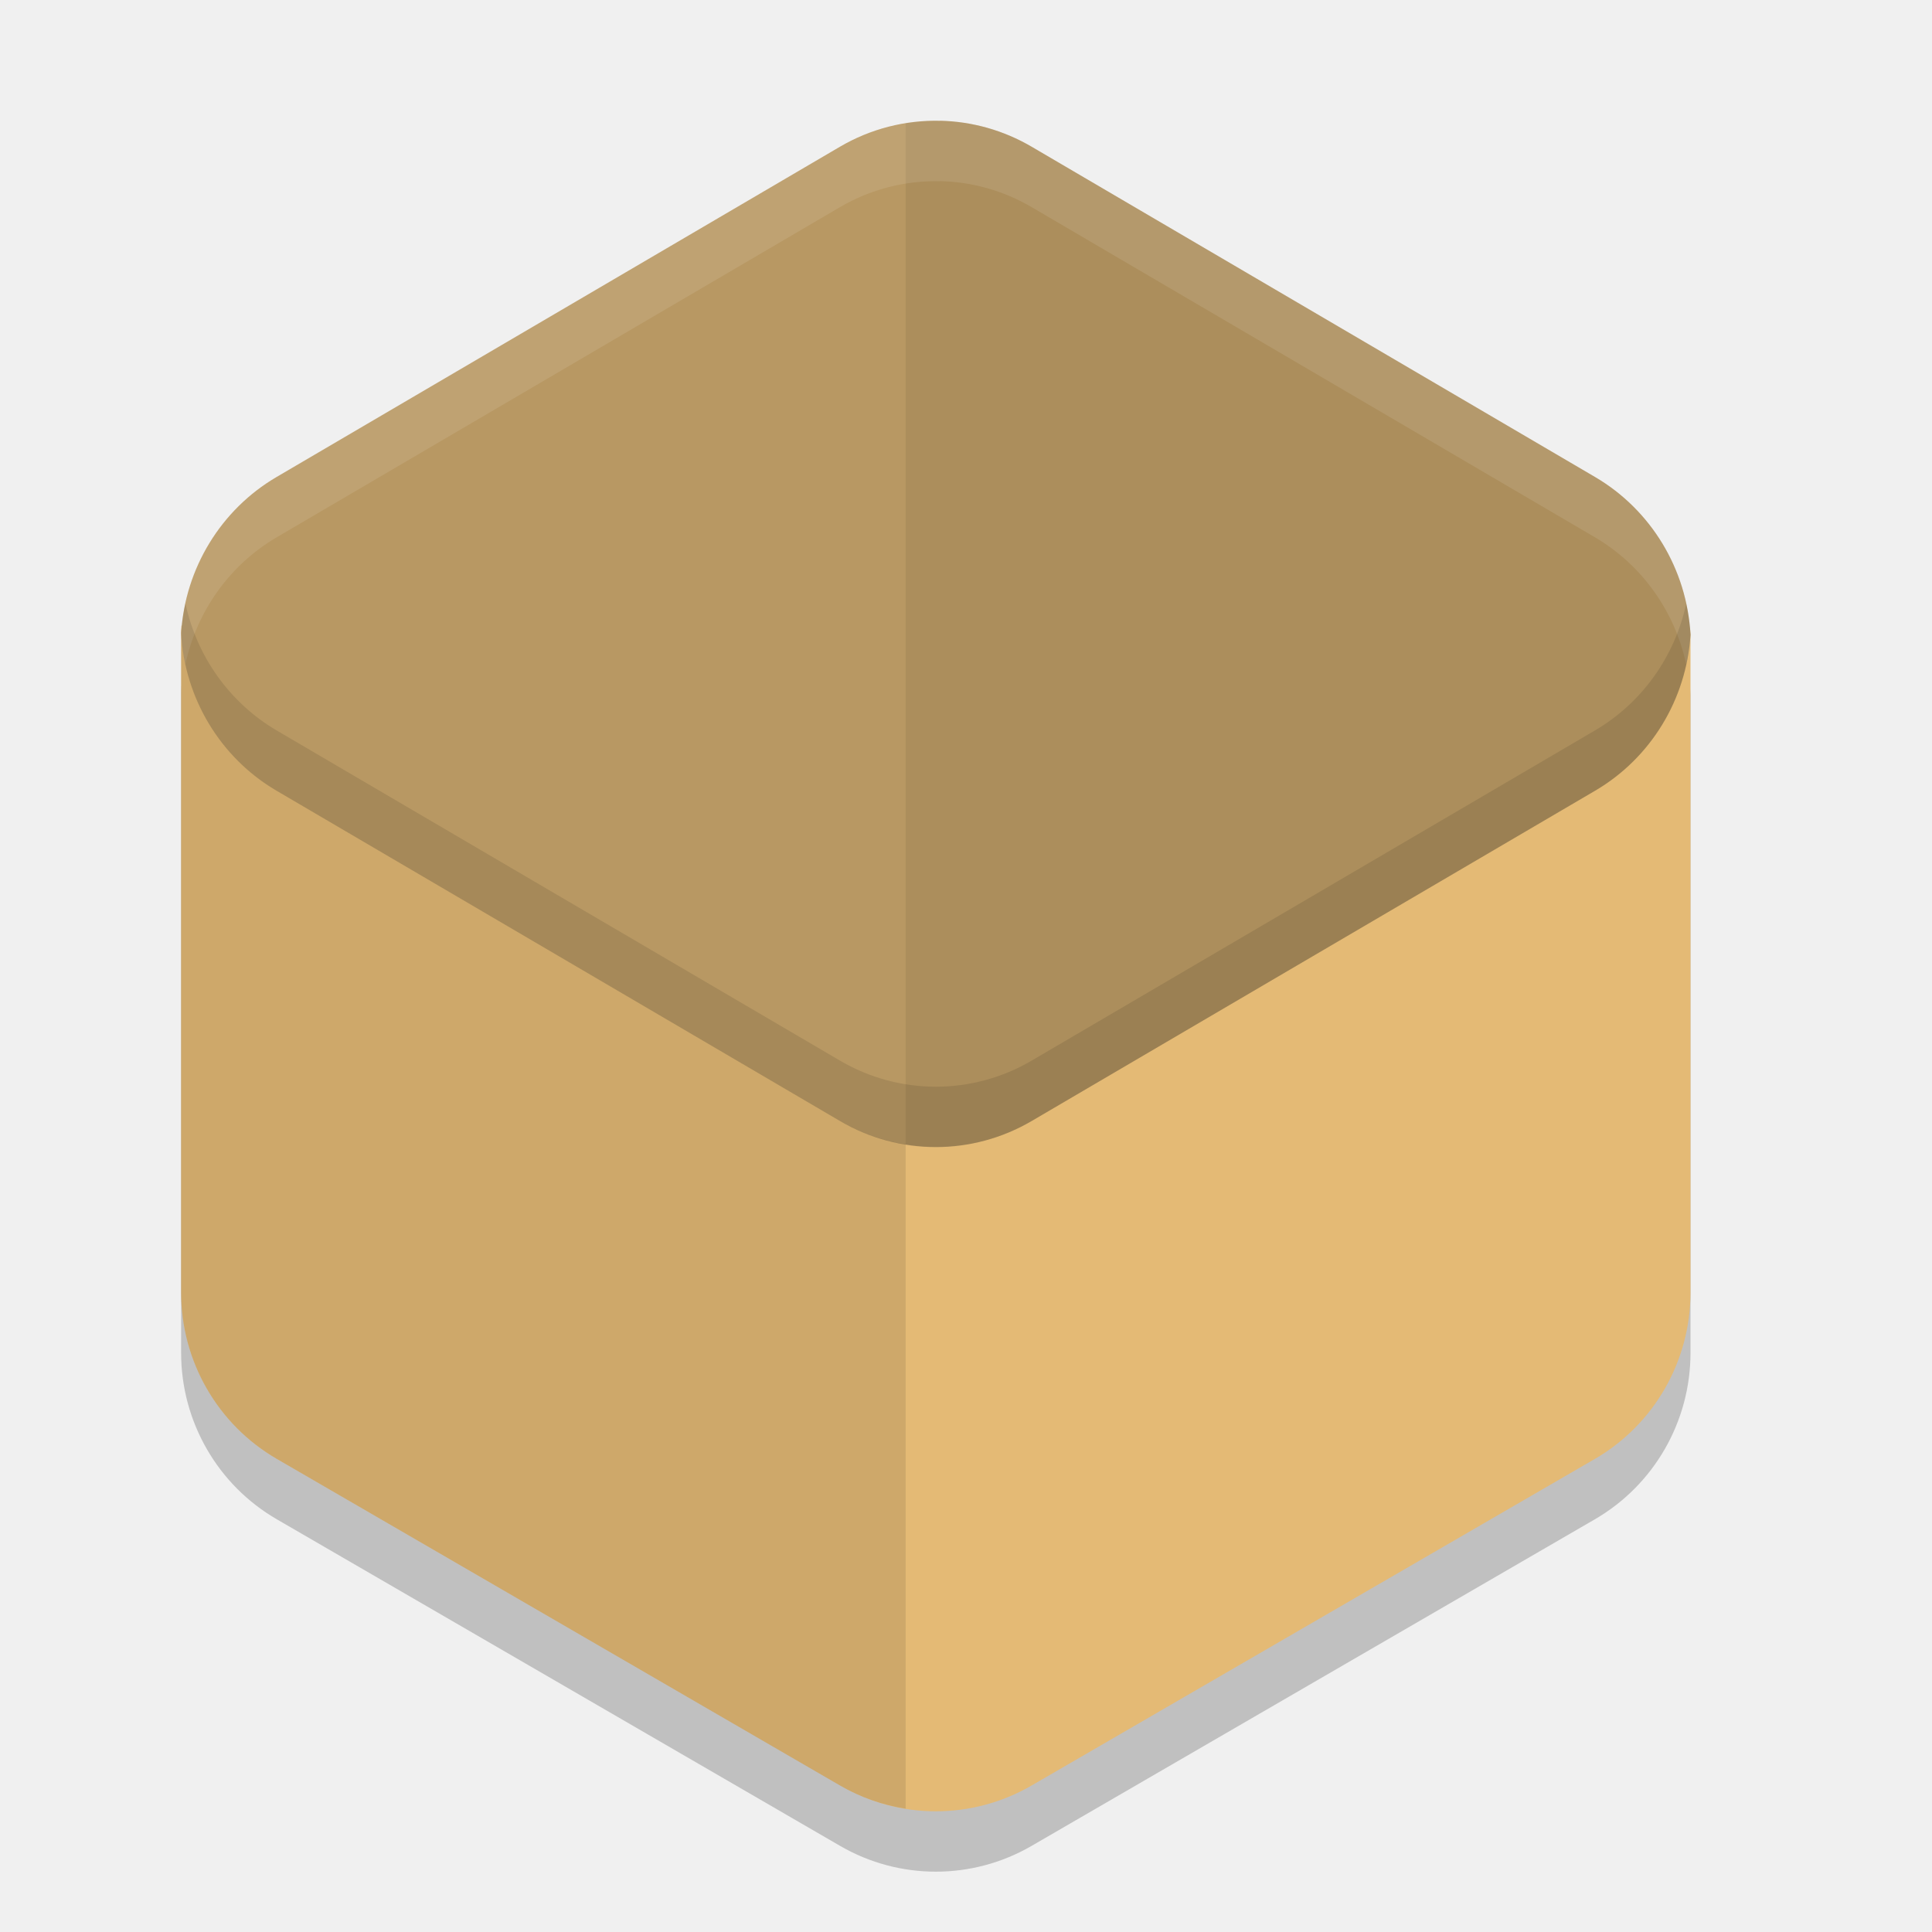
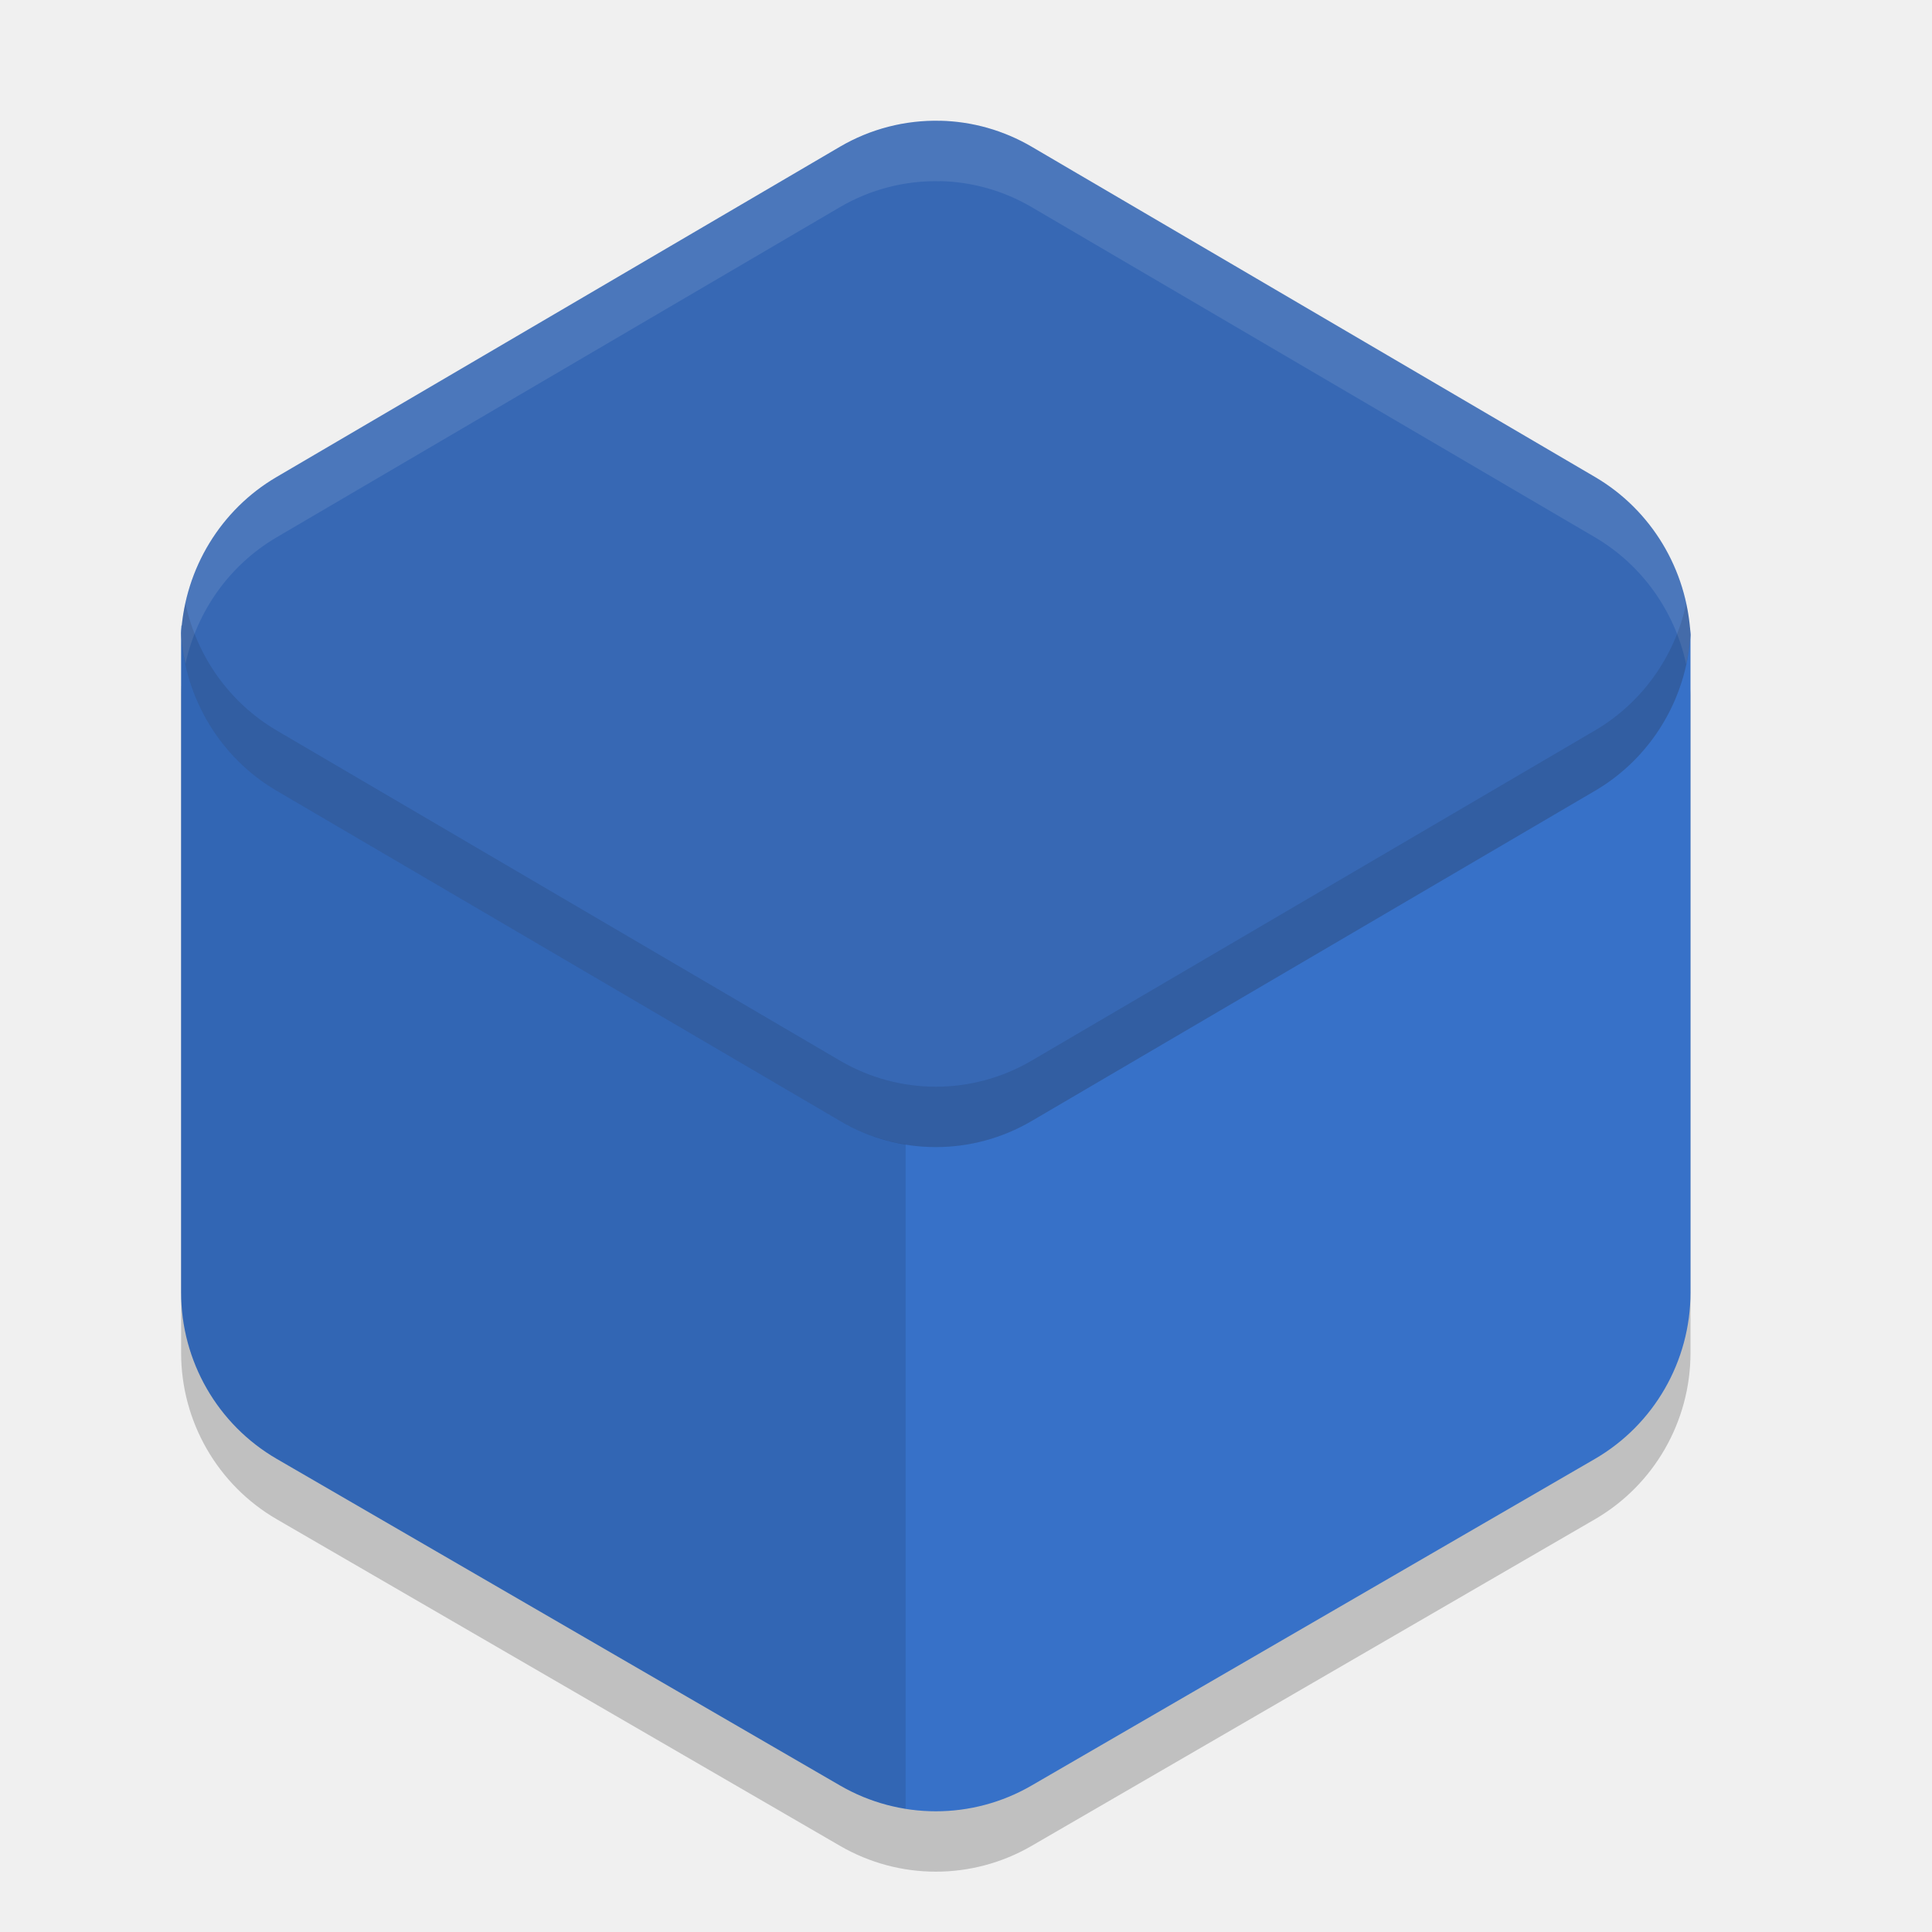
- <svg xmlns="http://www.w3.org/2000/svg" width="32" height="32" version="1">
-   <path style="opacity:0.2" d="m 3.005,11.362 c -0.003,0.053 -0.005,0.107 -0.005,0.16 v 10.887 c 3.255e-4,1.137 0.605,2.188 1.586,2.756 l 9.329,5.409 c 0.981,0.569 2.19,0.569 3.171,0 l 9.329,-5.409 C 27.396,24.596 28,23.545 28,22.407 V 11.522 C 27.998,11.481 27.996,11.441 27.993,11.401 28,11.4 3.005,11.362 3.005,11.362 Z" />
-   <path style="fill:#e4ba75" d="m 3.005,10.362 c -0.003,0.053 -0.005,0.107 -0.005,0.16 v 10.887 c 3.255e-4,1.137 0.605,2.188 1.586,2.756 l 9.329,5.409 c 0.981,0.569 2.19,0.569 3.171,0 l 9.329,-5.409 C 27.396,23.596 28,22.545 28,21.407 V 10.522 C 27.998,10.481 27.996,10.441 27.993,10.401 28,10.4 3.005,10.362 3.005,10.362 Z" />
-   <path style="fill:#b89863" d="m 15.575,2 v 0.001 A 3.173,3.221 0 0 0 13.913,2.43 L 4.577,7.903 A 3.173,3.221 0 0 0 3,10.486 3.173,3.221 0 0 0 4.577,13.095 l 9.336,5.473 a 3.173,3.221 0 0 0 3.174,0 l 9.336,-5.473 A 3.173,3.221 0 0 0 28,10.512 3.173,3.221 0 0 0 26.423,7.903 L 17.087,2.43 A 3.173,3.221 0 0 0 15.575,2 Z" />
-   <path style="opacity:0.07" d="M 15.574,2 V 2.002 A 3.173,3.221 0 0 0 15,2.042 V 18.955 a 3.173,3.221 0 0 0 2.086,-0.387 l 9.336,-5.473 A 3.173,3.221 0 0 0 28,10.512 3.173,3.221 0 0 0 26.422,7.903 L 17.086,2.431 A 3.173,3.221 0 0 0 15.574,2 Z" />
-   <path style="opacity:0.1" d="M 3.004 10.422 C 3.003 10.436 3.003 10.451 3.002 10.465 A 3.173 3.221 0 0 1 3.006 10.436 A 3.173 3.184 0 0 1 3.004 10.422 z M 3.002 10.496 C 3.002 10.505 3 10.513 3 10.521 L 3 21.408 C 3 22.545 3.605 23.596 4.586 24.164 L 13.914 29.574 C 14.255 29.772 14.623 29.897 15 29.957 L 15 18.955 A 3.173 3.221 0 0 1 13.914 18.568 L 4.578 13.096 A 3.173 3.221 0 0 1 3.002 10.496 z" />
-   <path style="opacity:0.1;fill:#ffffff" d="M 15.574 2 L 15.574 2.002 A 3.173 3.221 0 0 0 13.914 2.43 L 4.578 7.902 A 3.173 3.221 0 0 0 3 10.486 A 3.173 3.221 0 0 0 3.072 10.996 A 3.173 3.221 0 0 1 4.578 8.902 L 13.914 3.43 A 3.173 3.221 0 0 1 15.574 3.002 L 15.574 3 A 3.173 3.221 0 0 1 17.086 3.43 L 26.422 8.902 A 3.173 3.221 0 0 1 27.928 11.002 A 3.173 3.221 0 0 0 28 10.512 A 3.173 3.221 0 0 0 26.422 7.902 L 17.086 2.43 A 3.173 3.221 0 0 0 15.574 2 z" />
-   <path style="opacity:0.1" d="M 3.072 9.996 A 3.173 3.221 0 0 0 3 10.486 A 3.173 3.221 0 0 0 4.578 13.096 L 13.914 18.568 A 3.173 3.221 0 0 0 17.086 18.568 L 26.422 13.096 A 3.173 3.221 0 0 0 28 10.512 A 3.173 3.221 0 0 0 27.928 10.002 A 3.173 3.221 0 0 1 26.422 12.096 L 17.086 17.568 A 3.173 3.221 0 0 1 13.914 17.568 L 4.578 12.096 A 3.173 3.221 0 0 1 3.072 9.996 z" />
+ <svg xmlns="http://www.w3.org/2000/svg" width="32" height="32" version="1" id="svg16">
+   <defs id="defs20" />
+   <path style="opacity:0.2" d="m 3.005,11.362 c -0.003,0.053 -0.005,0.107 -0.005,0.16 v 10.887 c 3.255e-4,1.137 0.605,2.188 1.586,2.756 l 9.329,5.409 c 0.981,0.569 2.19,0.569 3.171,0 l 9.329,-5.409 C 27.396,24.596 28,23.545 28,22.407 V 11.522 C 27.998,11.481 27.996,11.441 27.993,11.401 28,11.4 3.005,11.362 3.005,11.362 Z" id="path2" />
+   <path style="fill:#3771c8" d="m 3.005,10.362 c -0.003,0.053 -0.005,0.107 -0.005,0.16 v 10.887 c 3.255e-4,1.137 0.605,2.188 1.586,2.756 l 9.329,5.409 c 0.981,0.569 2.19,0.569 3.171,0 l 9.329,-5.409 C 27.396,23.596 28,22.545 28,21.407 V 10.522 C 27.998,10.481 27.996,10.441 27.993,10.401 28,10.4 3.005,10.362 3.005,10.362 Z" id="path4" />
+   <path style="fill:#3768b4;fill-opacity:1" d="m 15.575,2 v 0.001 A 3.173,3.221 0 0 0 13.913,2.43 L 4.577,7.903 A 3.173,3.221 0 0 0 3,10.486 3.173,3.221 0 0 0 4.577,13.095 l 9.336,5.473 a 3.173,3.221 0 0 0 3.174,0 l 9.336,-5.473 A 3.173,3.221 0 0 0 28,10.512 3.173,3.221 0 0 0 26.423,7.903 L 17.087,2.43 A 3.173,3.221 0 0 0 15.575,2 Z" id="path6" />
+   <path style="opacity:0.1;stroke-width:1" d="m 3.004,10.422 c -5.722e-4,0.014 -0.001,0.029 -0.002,0.043 a 3.173,3.221 0 0 1 0.004,-0.029 3.173,3.184 0 0 1 -0.002,-0.014 z m -0.002,0.074 c -2.855e-4,0.009 -0.002,0.017 -0.002,0.025 v 10.887 c 3.255e-4,1.137 0.605,2.187 1.586,2.756 l 9.328,5.41 C 14.255,29.772 14.623,29.897 15,29.958 V 18.955 A 3.173,3.221 0 0 1 13.914,18.569 L 4.578,13.096 A 3.173,3.221 0 0 1 3.002,10.496 Z" id="path10" />
+   <path style="opacity:0.1;fill:#ffffff" d="M 15.574 2 L 15.574 2.002 A 3.173 3.221 0 0 0 13.914 2.43 L 4.578 7.902 A 3.173 3.221 0 0 0 3 10.486 A 3.173 3.221 0 0 0 3.072 10.996 A 3.173 3.221 0 0 1 4.578 8.902 L 13.914 3.43 A 3.173 3.221 0 0 1 15.574 3.002 L 15.574 3 A 3.173 3.221 0 0 1 17.086 3.43 L 26.422 8.902 A 3.173 3.221 0 0 1 27.928 11.002 A 3.173 3.221 0 0 0 28 10.512 A 3.173 3.221 0 0 0 26.422 7.902 L 17.086 2.43 A 3.173 3.221 0 0 0 15.574 2 z" id="path12" />
+   <path style="opacity:0.1" d="M 3.072 9.996 A 3.173 3.221 0 0 0 3 10.486 A 3.173 3.221 0 0 0 4.578 13.096 L 13.914 18.568 A 3.173 3.221 0 0 0 17.086 18.568 L 26.422 13.096 A 3.173 3.221 0 0 0 28 10.512 A 3.173 3.221 0 0 0 27.928 10.002 A 3.173 3.221 0 0 1 26.422 12.096 L 17.086 17.568 A 3.173 3.221 0 0 1 13.914 17.568 L 4.578 12.096 A 3.173 3.221 0 0 1 3.072 9.996 z" id="path14" />
</svg>
